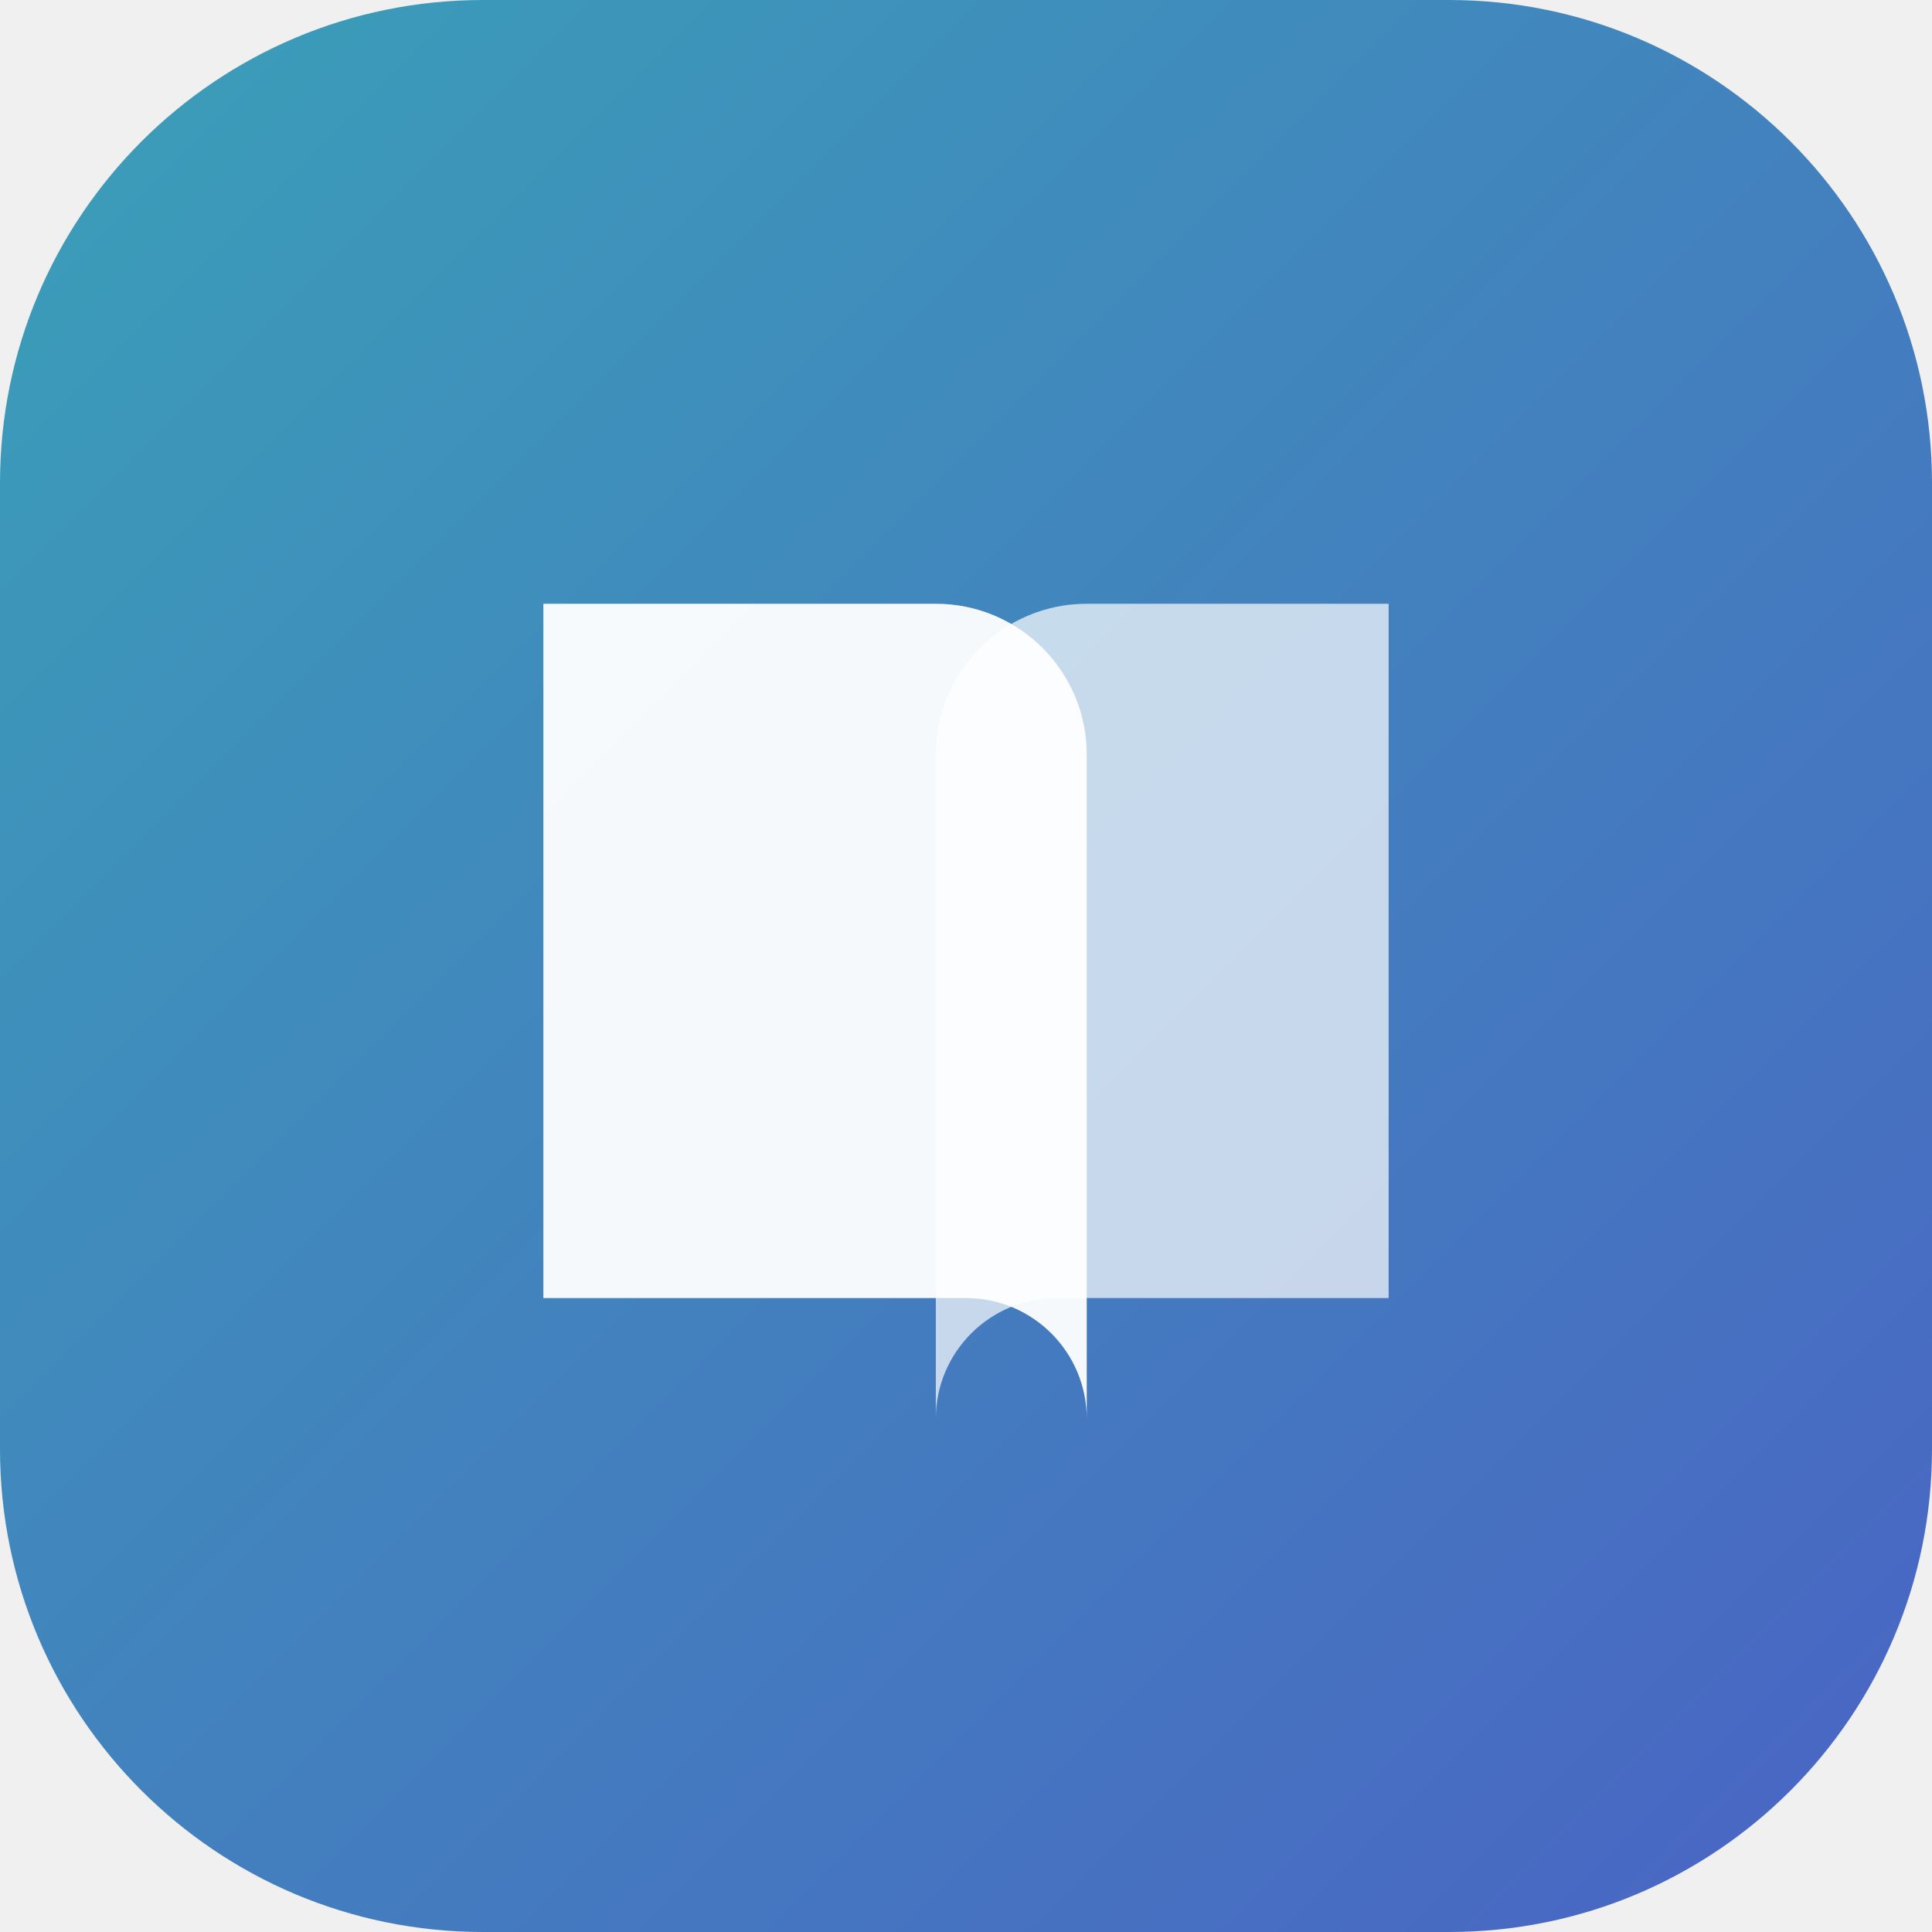
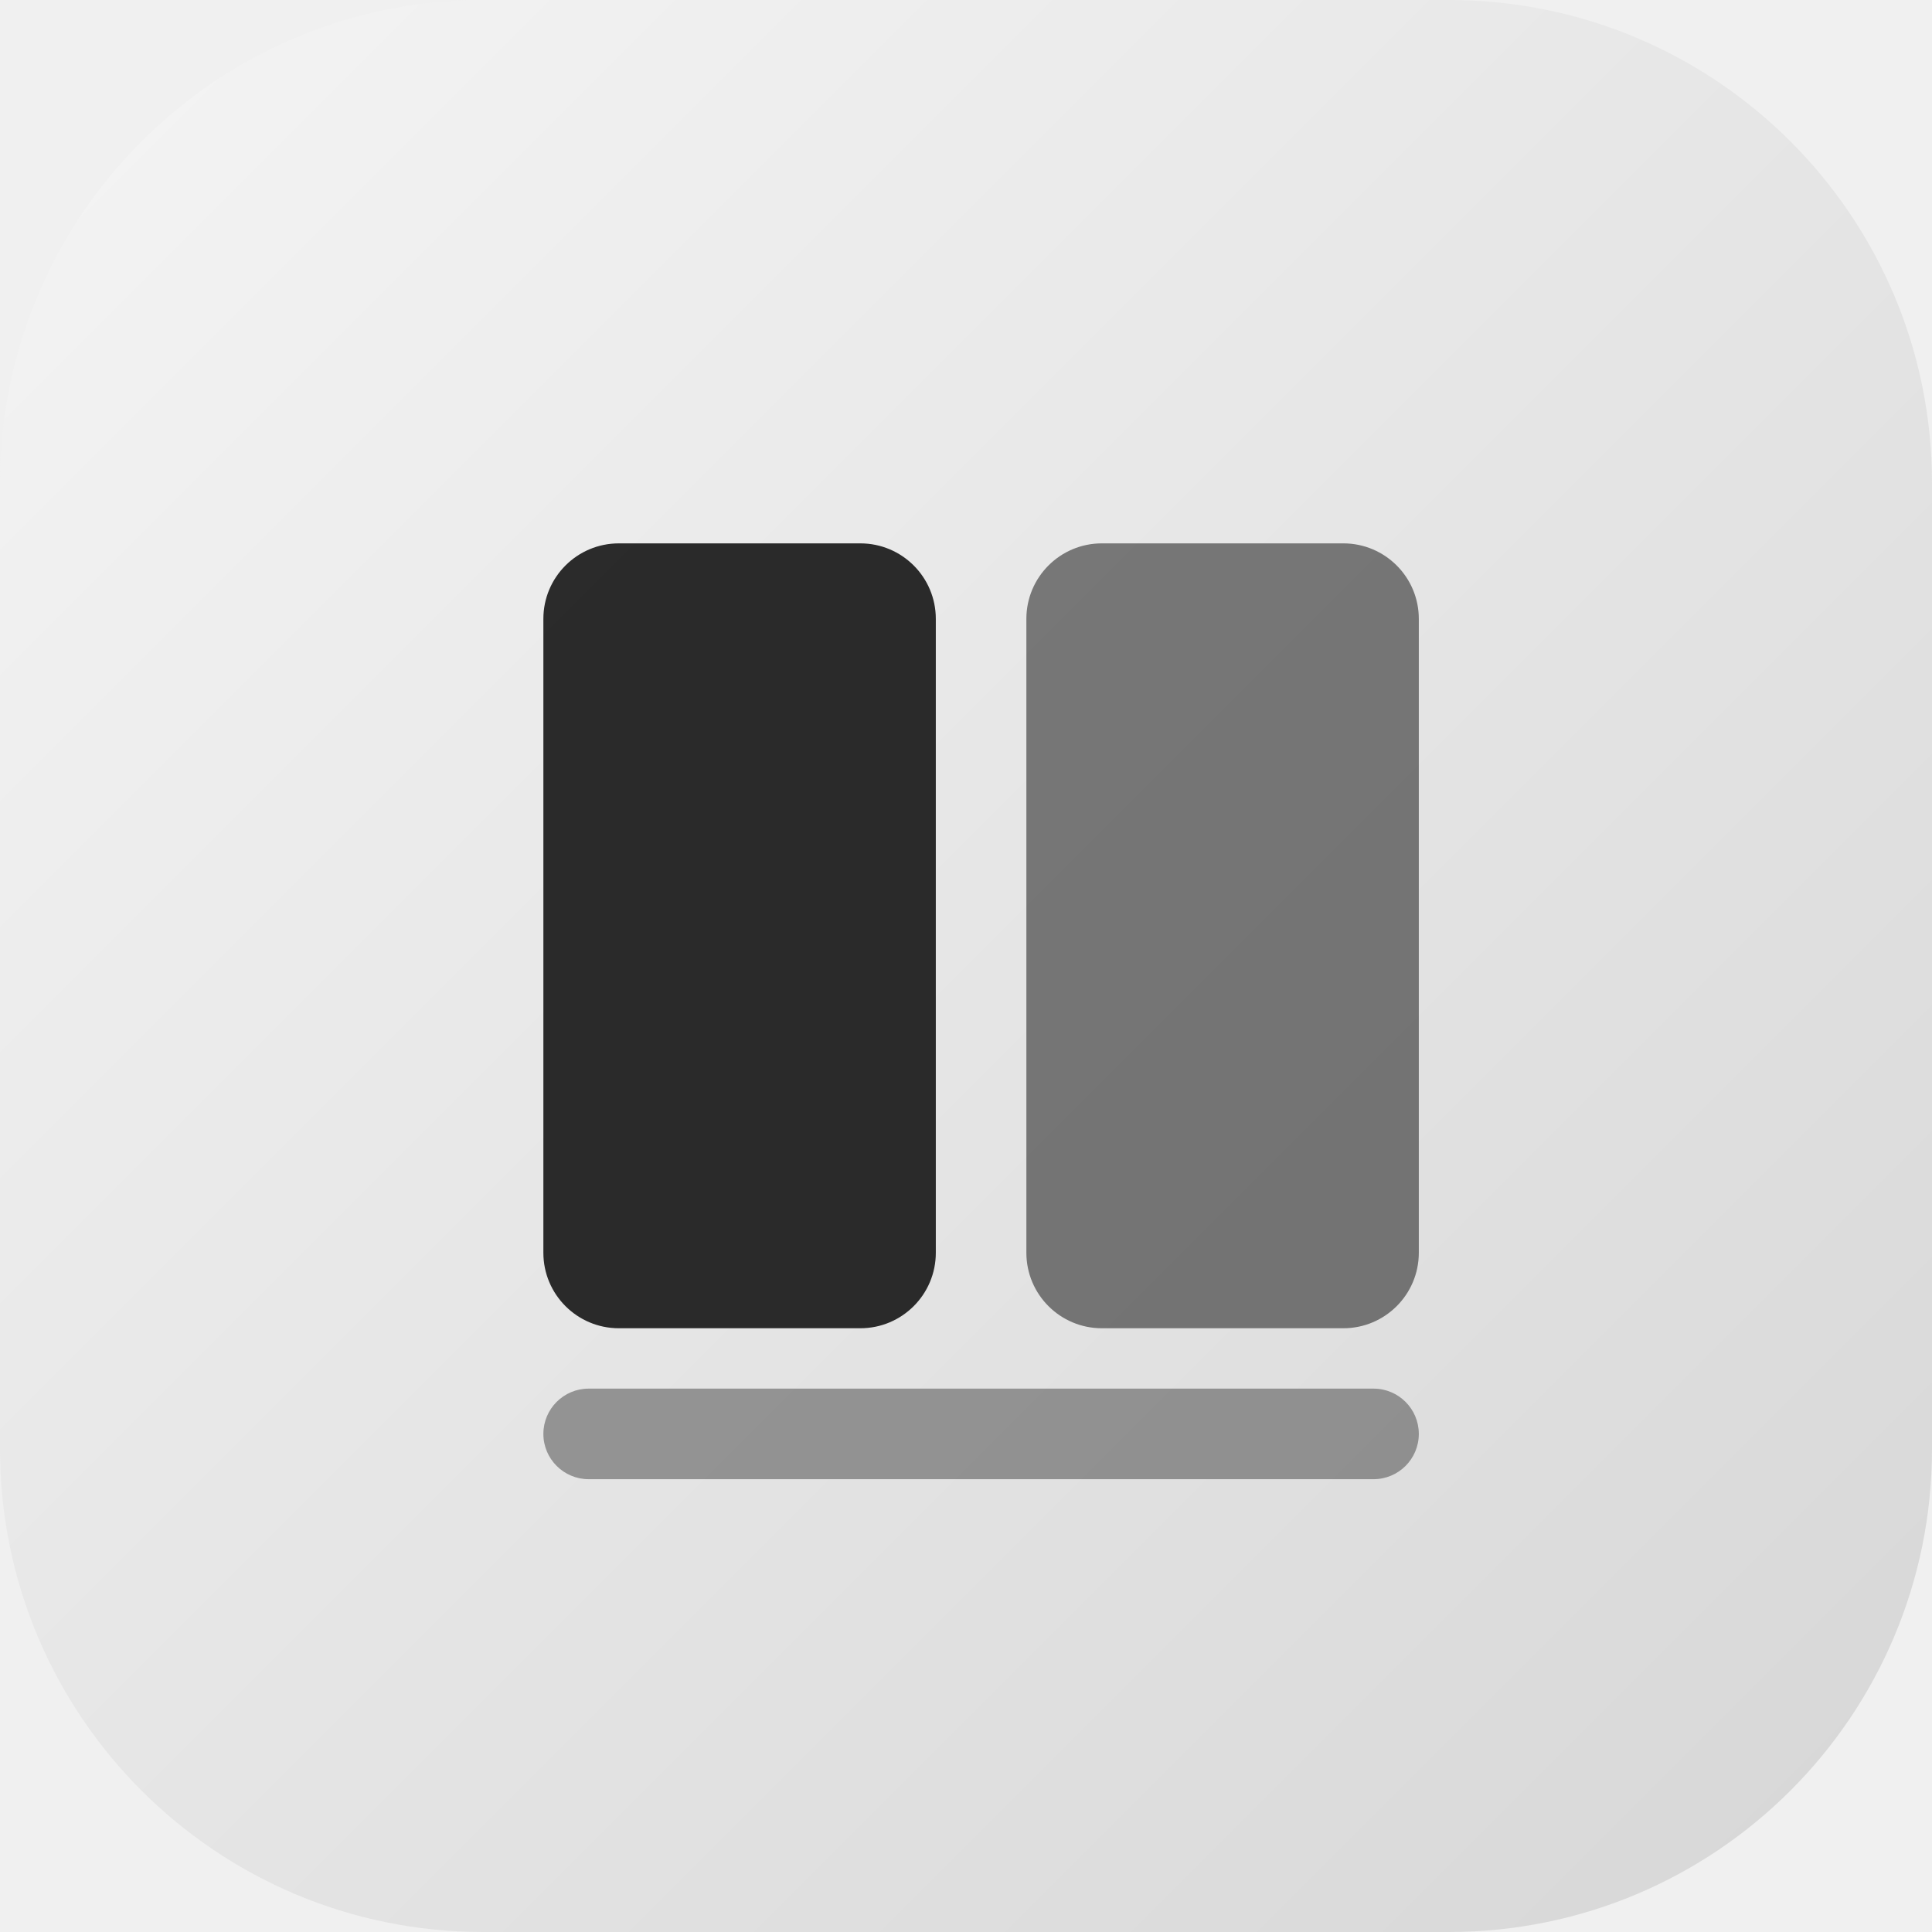
<svg xmlns="http://www.w3.org/2000/svg" viewBox="0 0 64 64">
  <defs>
    <linearGradient id="g" x1="0" y1="0" x2="1" y2="1">
-       <stop offset="0" stop-color="#3aa0b8" />
-       <stop offset="1" stop-color="#4a63c4" />
+       <stop offset="0" stop-color="#f5f5f5" />
+       <stop offset="1" stop-color="#d6d6d6" />
    </linearGradient>
  </defs>
  <rect width="64" height="64" rx="16" fill="url(#g)" />
-   <path d="M18 20h13a5 5 0 0 1 5 5v22a4 4 0 0 0-4-4H18z" fill="#fff" fill-opacity="0.95" />
-   <path d="M46 20H36a5 5 0 0 0-5 5v22a4 4 0 0 1 4-4h11z" fill="#fff" fill-opacity="0.7" />
+   <rect x="18" y="18" width="13" height="26" rx="2.5" fill="#1a1a1a" fill-opacity="0.92" />
+   <rect x="34" y="18" width="13" height="26" rx="2.5" fill="#1a1a1a" fill-opacity="0.55" />
+   <rect x="18" y="46" width="29" height="3" rx="1.5" fill="#1a1a1a" fill-opacity="0.4" />
</svg>
